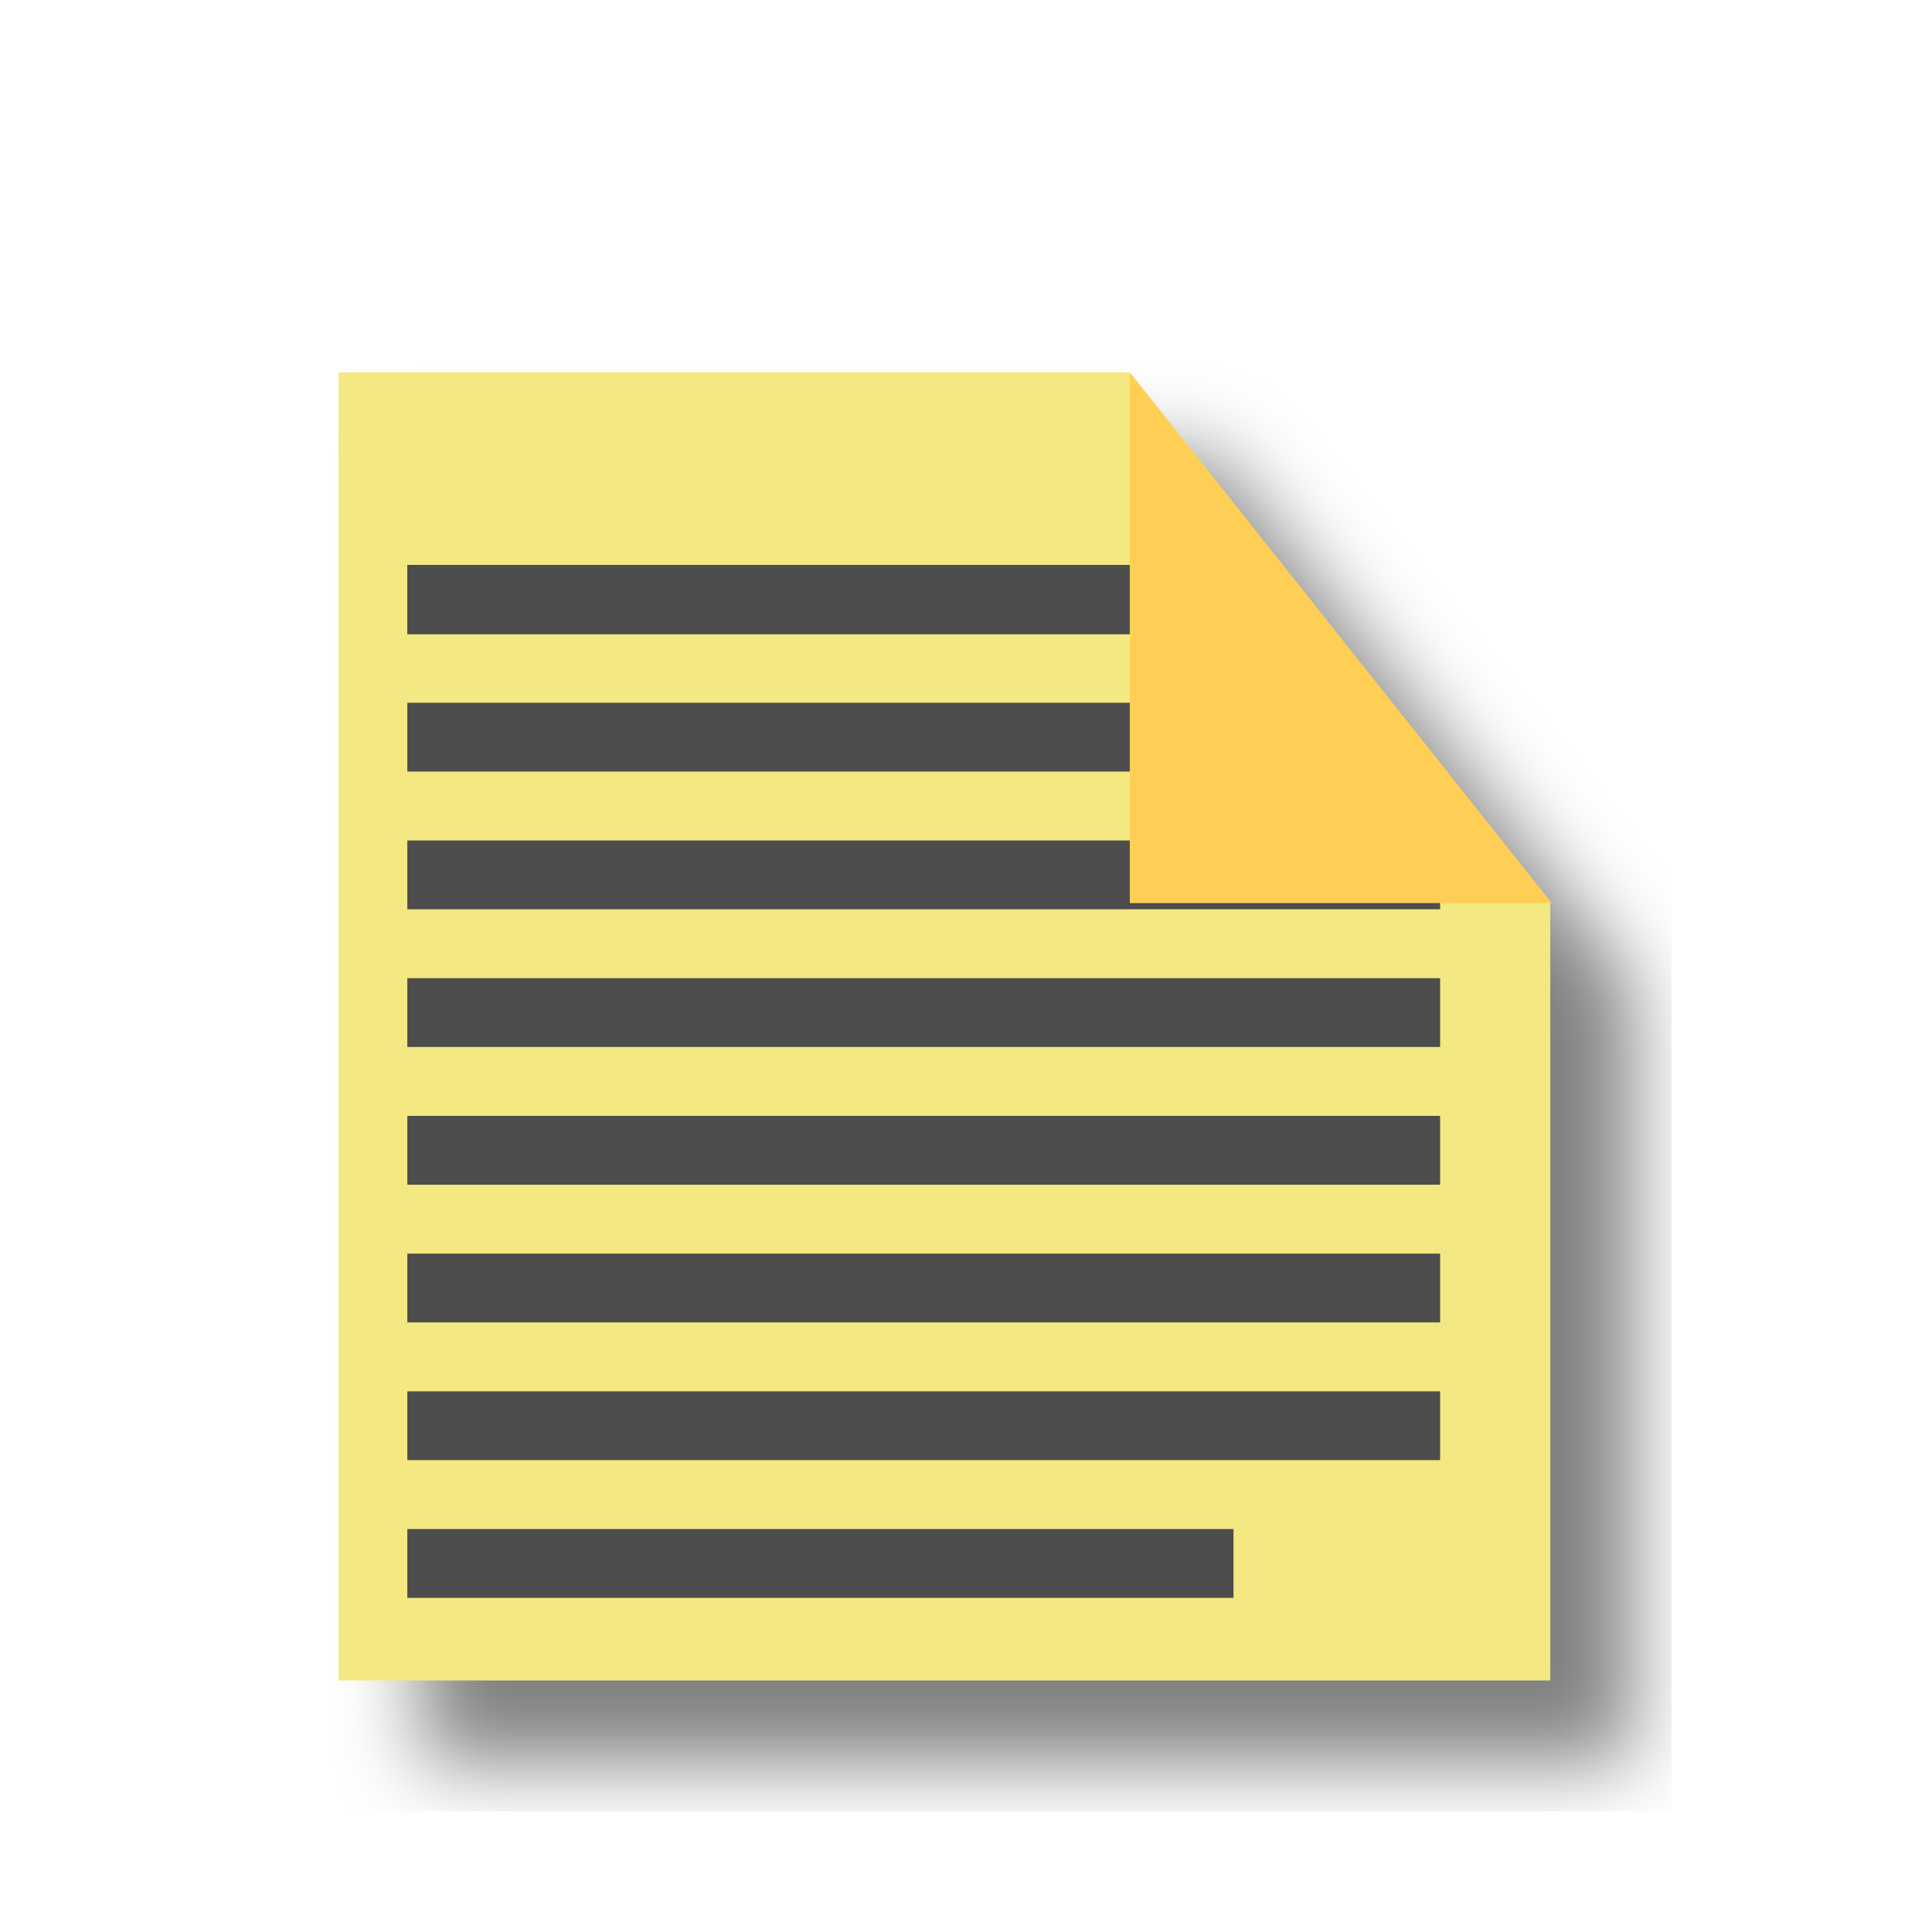
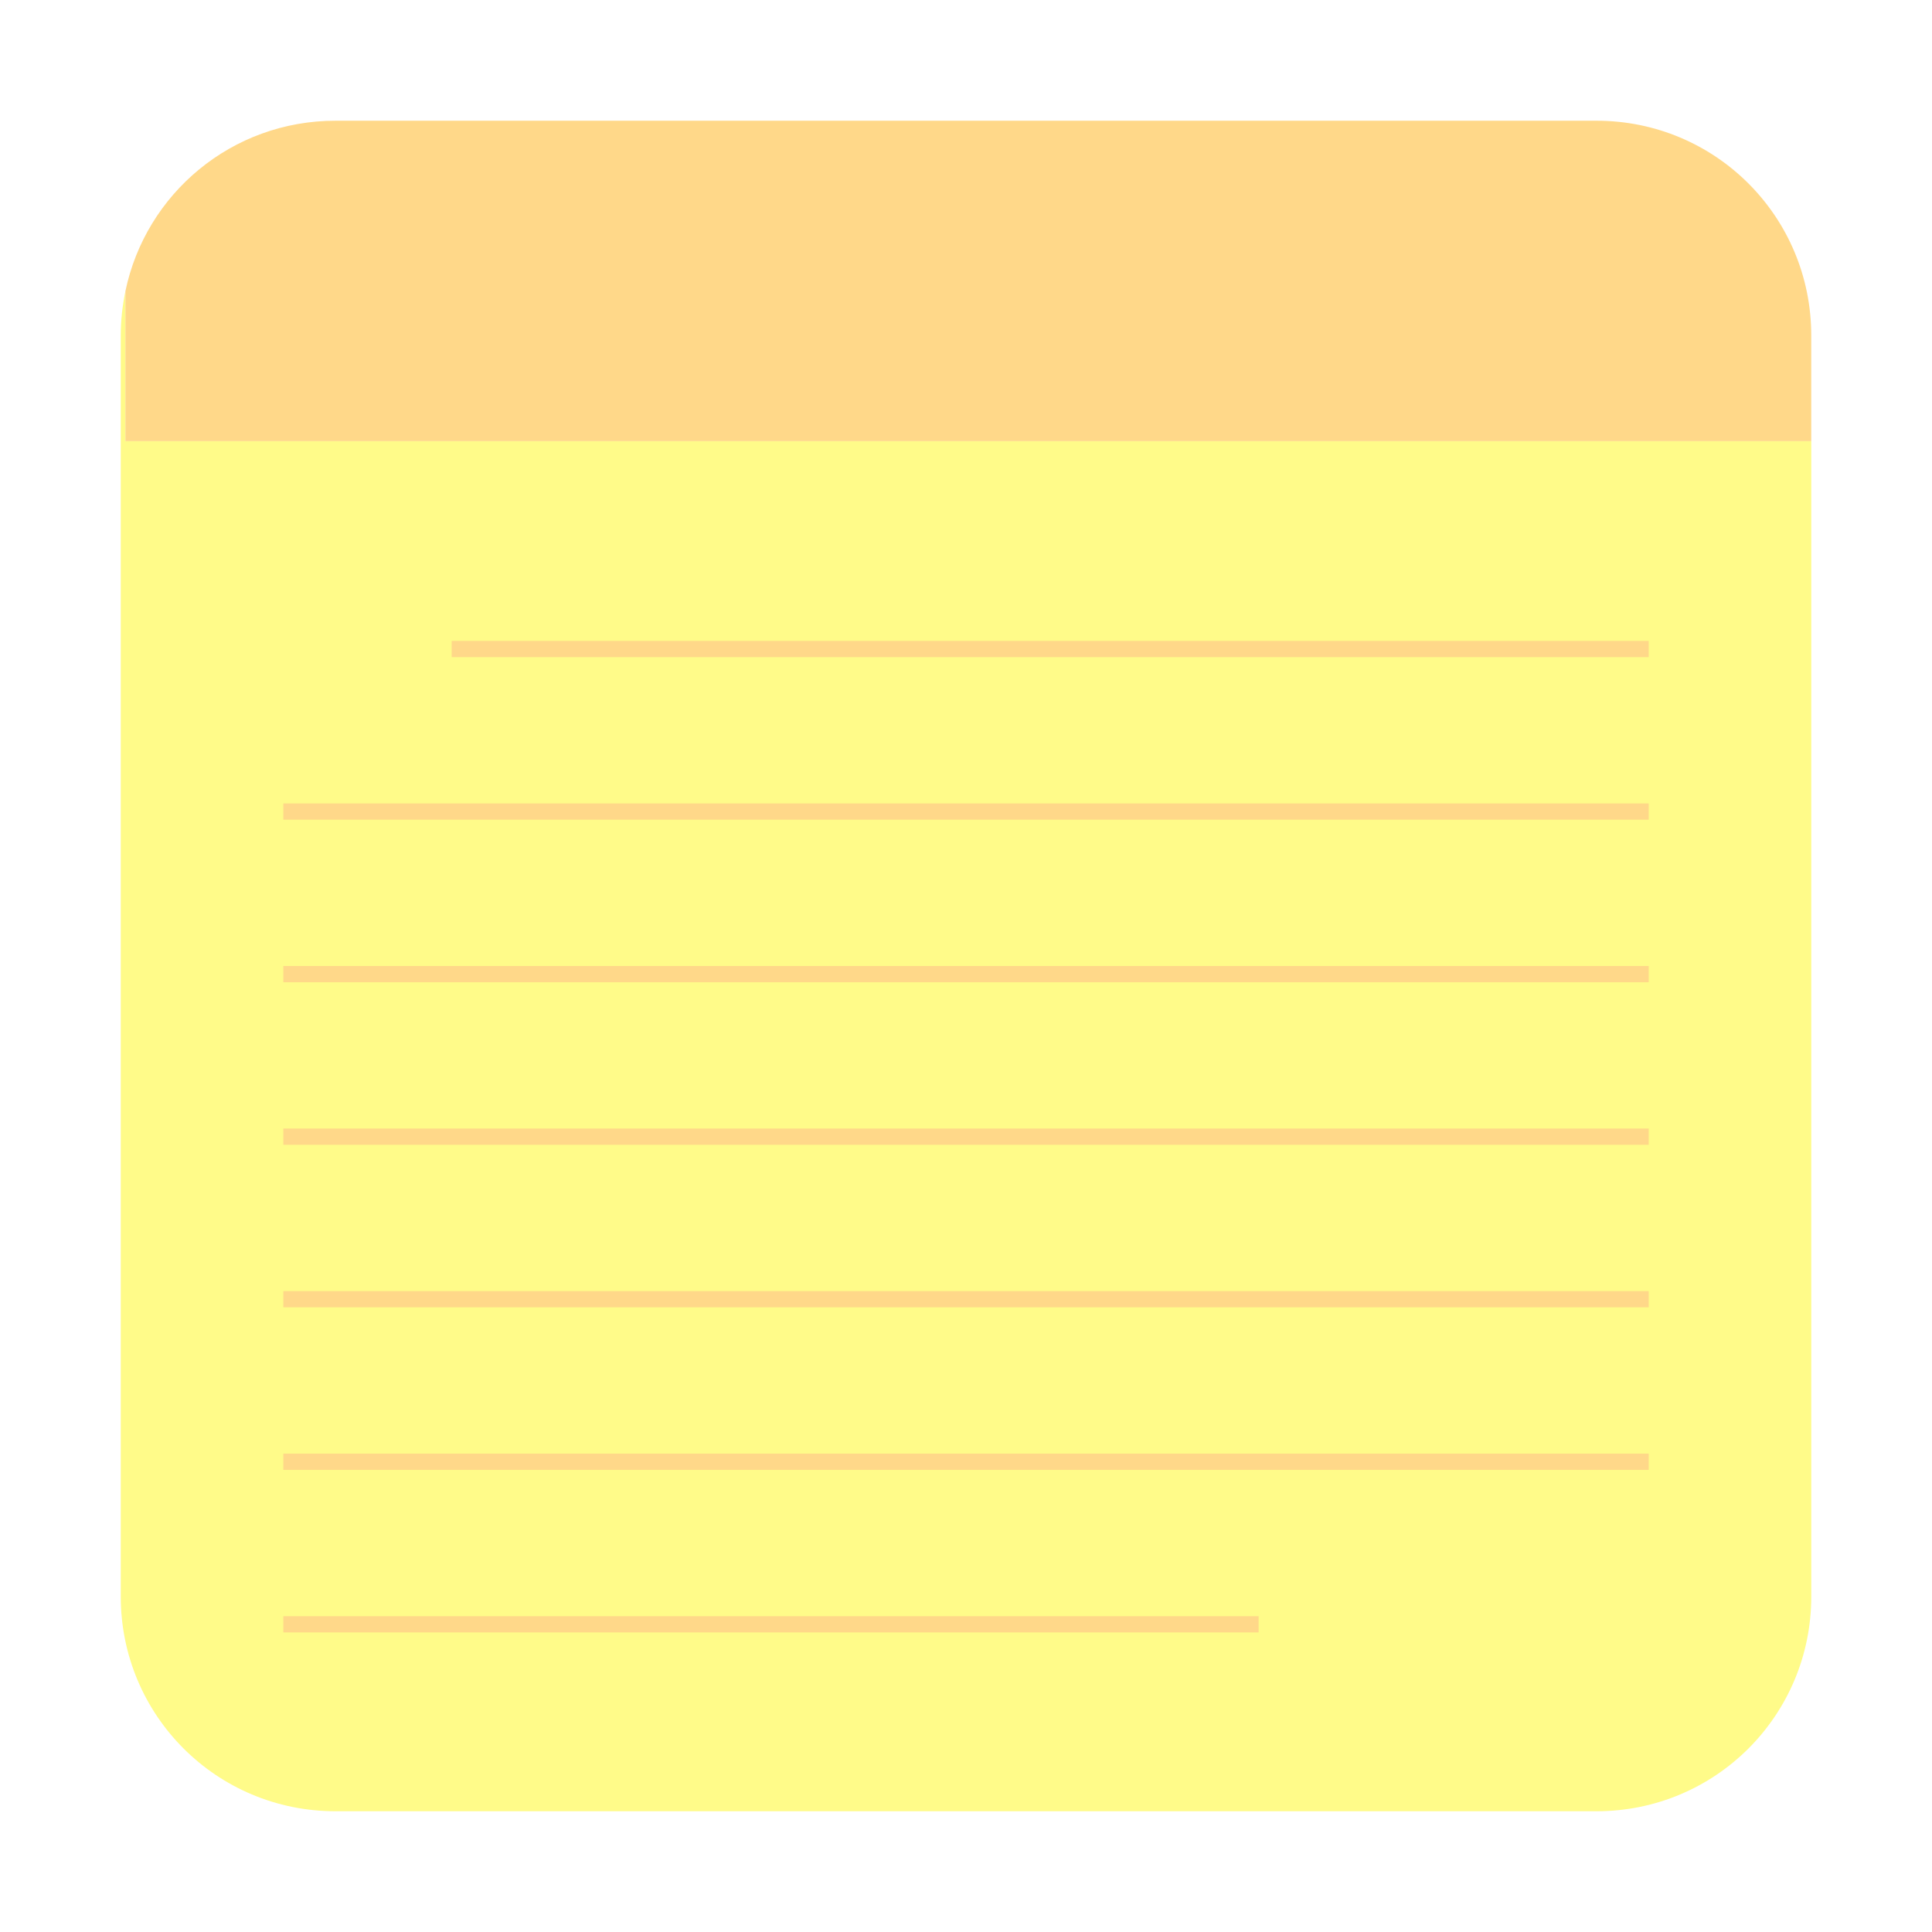
- <svg xmlns="http://www.w3.org/2000/svg" xmlns:ns1="http://www.openswatchbook.org/uri/2009/osb" width="64" height="64" viewBox="0 0 16.933 16.933" version="1.1" id="svg8">
-   <defs id="defs2">
-     <linearGradient id="linearGradient4554" ns1:paint="solid">
-       <stop style="stop-color:#20cd03;stop-opacity:1;" offset="0" id="stop4552" />
-     </linearGradient>
-     <filter style="color-interpolation-filters:sRGB" id="filter4649">
-       <feFlood flood-opacity="0.498" flood-color="rgb(0,0,0)" result="flood" id="feFlood4639" />
-       <feComposite in="flood" in2="SourceGraphic" operator="in" result="composite1" id="feComposite4641" />
-       <feGaussianBlur in="composite1" stdDeviation="3" result="blur" id="feGaussianBlur4643" />
-       <feOffset dx="6" dy="6" result="offset" id="feOffset4645" />
-       <feComposite in="SourceGraphic" in2="offset" operator="over" result="composite2" id="feComposite4647" />
-     </filter>
-   </defs>
-   <g id="layer1" transform="translate(0,-280.0667)">
-     <path style="fill:#f3e881;fill-opacity:1;stroke-width:0.962;filter:url(#filter4649)" d="M 77.361,24 H 20 v 95 h 88 V 62.551 Z" id="path4576" transform="matrix(0.1206871,0,0,0.1206871,0.5533041,280.4334)" />
-     <rect style="fill:#4d4d4d;fill-opacity:1;stroke-width:0.116" id="rect4578" width="7.241" height="0.603" x="3.57" y="285.019" />
-     <rect y="285.019" x="3.57" height="0.603" width="7.241" id="rect4597" style="fill:#4d4d4d;fill-opacity:1;stroke-width:0.116" />
-     <rect style="fill:#4d4d4d;fill-opacity:1;stroke-width:0.116" id="rect4599" width="7.241" height="0.603" x="3.57" y="285.019" />
-     <rect y="285.019" x="3.57" height="0.603" width="7.241" id="rect4601" style="fill:#4d4d4d;fill-opacity:1;stroke-width:0.116" />
-     <rect style="fill:#4d4d4d;fill-opacity:1;stroke-width:0.116" id="rect4603" width="7.241" height="0.603" x="3.57" y="285.019" />
-     <rect y="285.019" x="3.57" height="0.603" width="7.241" id="rect4605" style="fill:#4d4d4d;fill-opacity:1;stroke-width:0.116" />
-     <rect style="fill:#4d4d4d;fill-opacity:1;stroke-width:0.116" id="rect4607" width="7.241" height="0.603" x="3.57" y="285.019" />
-     <rect y="287.433" x="3.57" height="0.603" width="9.052" id="rect4609" style="fill:#4d4d4d;fill-opacity:1;stroke-width:0.13" />
-     <rect style="fill:#4d4d4d;fill-opacity:1;stroke-width:0.125" id="rect4611" width="8.448" height="0.603" x="3.57" y="286.226" />
-     <rect style="fill:#4d4d4d;fill-opacity:1;stroke-width:0.13" id="rect4613" width="9.052" height="0.603" x="3.57" y="288.64" />
-     <rect y="289.847" x="3.57" height="0.603" width="9.052" id="rect4615" style="fill:#4d4d4d;fill-opacity:1;stroke-width:0.13" />
-     <rect style="fill:#4d4d4d;fill-opacity:1;stroke-width:0.13" id="rect4617" width="9.052" height="0.603" x="3.57" y="291.054" />
-     <rect y="292.261" x="3.57" height="0.603" width="9.052" id="rect4619" style="fill:#4d4d4d;fill-opacity:1;stroke-width:0.13" />
-     <rect style="fill:#4d4d4d;fill-opacity:1;stroke-width:0.116" id="rect4621" width="7.241" height="0.603" x="3.57" y="293.468" />
-     <path style="display:inline;fill:#ffcf55;fill-opacity:1;stroke-width:0.116" d="m 13.6,287.982 -3.698,-4.653 v 4.653 z" id="rect3709" />
+ <svg xmlns="http://www.w3.org/2000/svg" width="64" height="64" viewBox="0 0 64 64" version="1.1" id="svg8">
+   <defs id="defs2" />
+   <g id="layer1" transform="translate(0,-1058.52)">
+     <path style="fill:#fffb89;fill-opacity:1;stroke-width:0.538" d="M 4.154,1068.167 C 4.055,1068.641 4,1069.131 4,1069.635 v 41.769 c 0,3.942 3.174,7.116 7.116,7.116 h 41.769 c 3.942,0 7.116,-3.174 7.116,-7.116 v -38.269 H 4.154 Z" id="path855" />
+     <path style="fill:#ffd889;fill-opacity:1;stroke-width:0.538" d="m 4.154,1068.167 v 4.968 H 60 v -3.5 c 0,-3.942 -3.174,-7.116 -7.116,-7.116 H 11.116 c -3.438,0 -6.289,2.415 -6.962,5.647 z" id="rect819" />
+     <rect style="fill:#ffd889;fill-opacity:1;stroke-width:0.184" id="rect857" width="32.308" height="0.538" x="9.385" y="1112.058" rx="0" />
+     <rect rx="0" y="1106.674" x="9.385" height="0.538" width="45.231" id="rect859" style="fill:#ffd889;fill-opacity:1;stroke-width:0.217" />
+     <rect style="fill:#ffd889;fill-opacity:1;stroke-width:0.217" id="rect861" width="45.231" height="0.538" x="9.385" y="1101.289" rx="0" />
+     <rect rx="0" y="1095.904" x="9.385" height="0.538" width="45.231" id="rect863" style="fill:#ffd889;fill-opacity:1;stroke-width:0.217" />
+     <rect rx="0" y="1090.52" x="9.385" height="0.538" width="45.231" id="rect867" style="fill:#ffd889;fill-opacity:1;stroke-width:0.217" />
+     <rect style="fill:#ffd889;fill-opacity:1;stroke-width:0.217" id="rect869" width="45.231" height="0.538" x="9.385" y="1085.135" rx="0" />
+     <rect rx="0" y="1079.751" x="14.962" height="0.538" width="39.654" id="rect871" style="fill:#ffd889;fill-opacity:1;stroke-width:0.203" />
  </g>
-   <g id="layer2" transform="translate(0,-16.93333)" style="display:inline" />
+   <g id="layer2" transform="translate(0,-64)" />
</svg>
